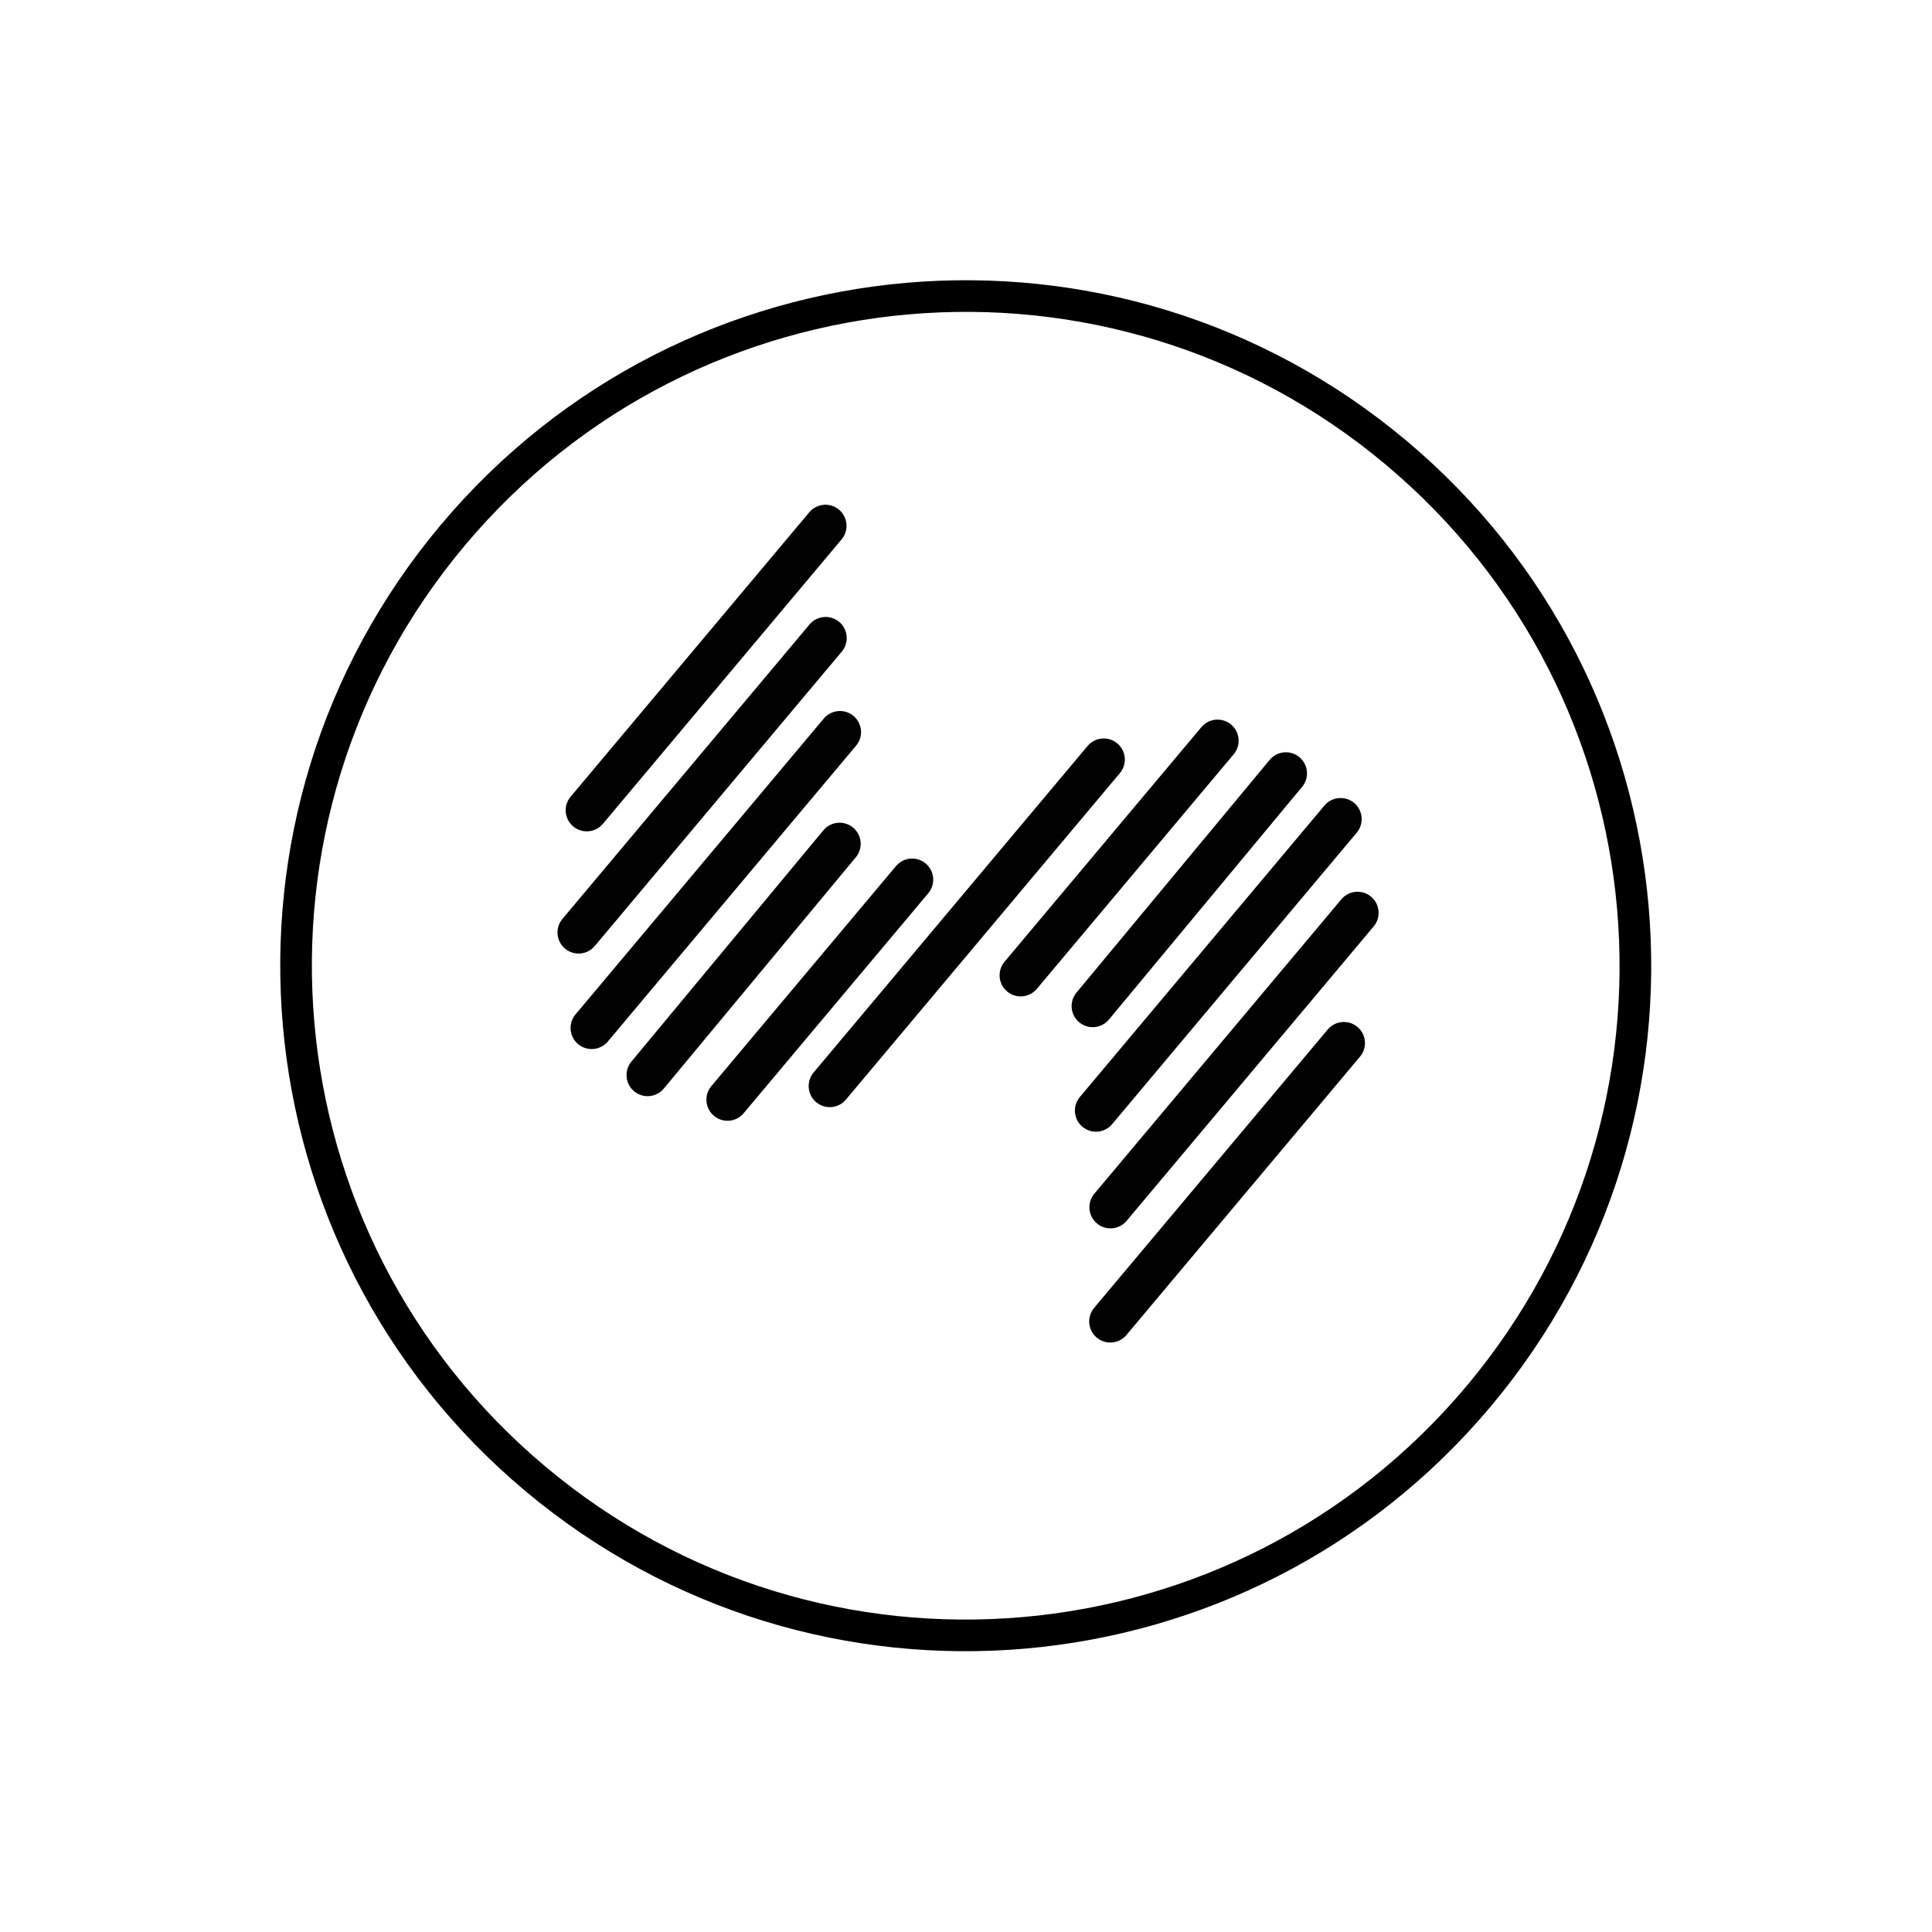
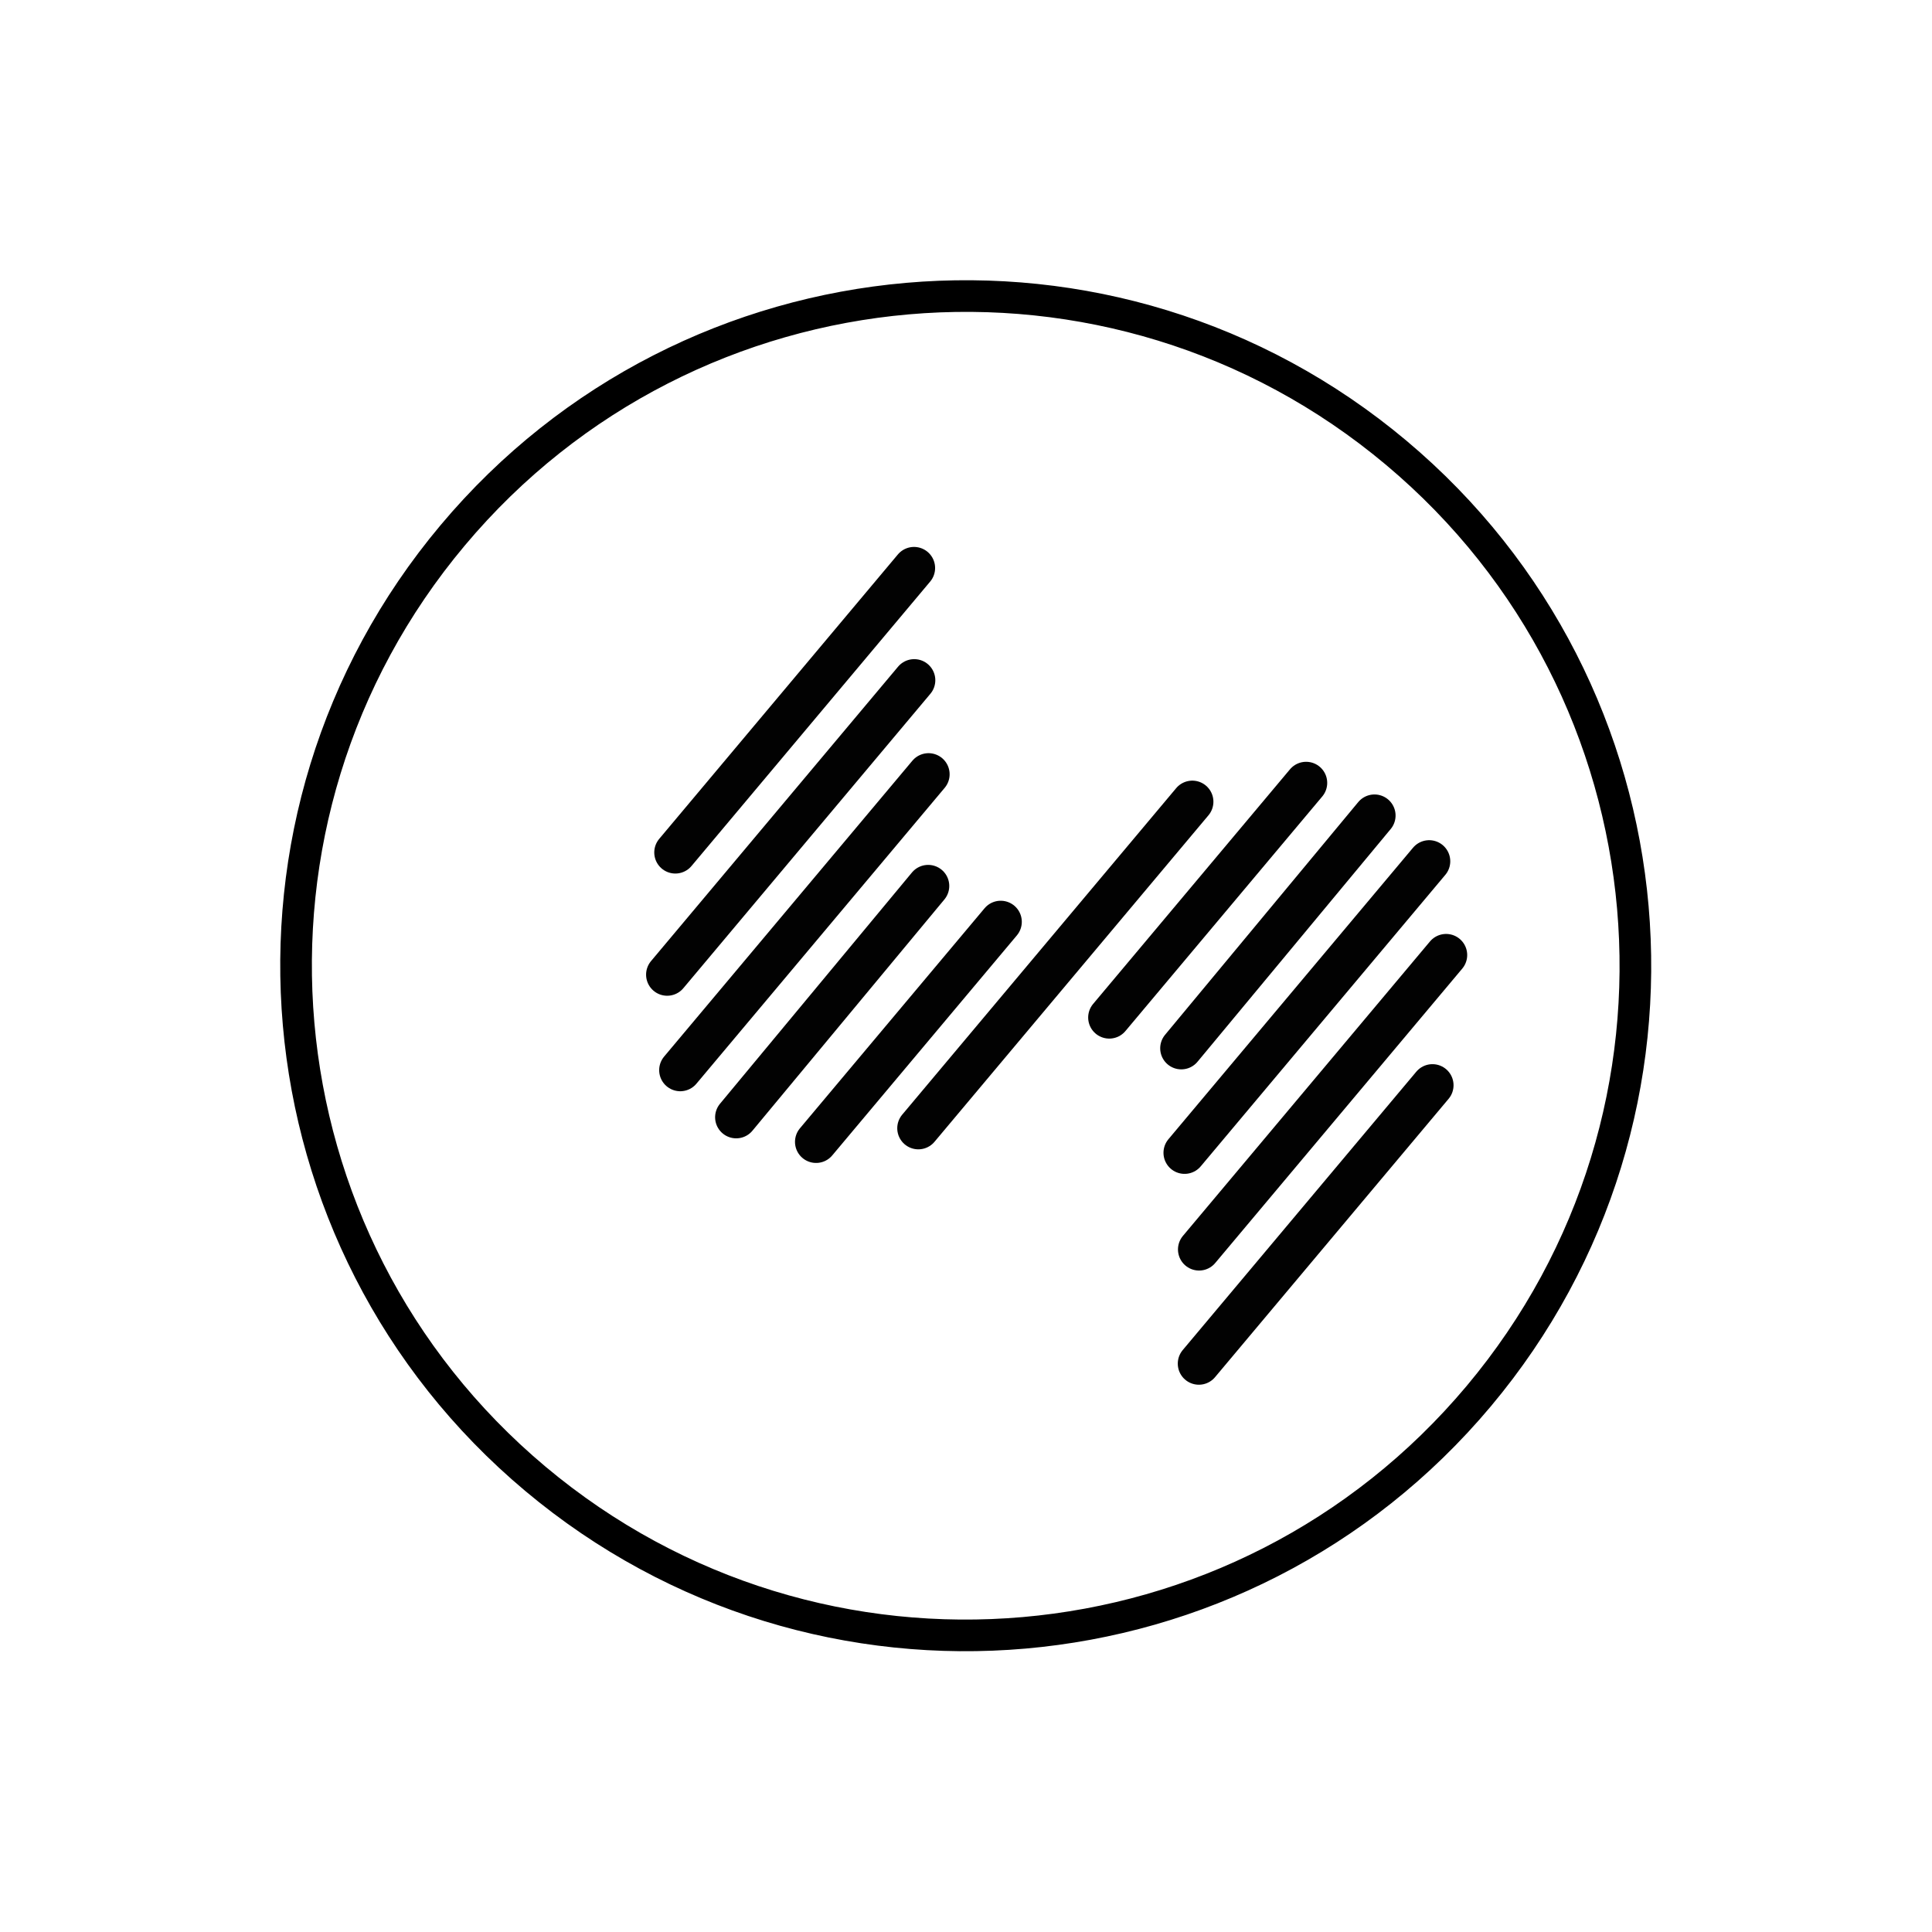
<svg xmlns="http://www.w3.org/2000/svg" width="916" height="916" viewBox="0 0 916 916" fill="none">
  <circle cx="457.87" cy="457.87" r="317.5" transform="rotate(-50 457.87 457.87)" stroke="black" stroke-width="15" />
-   <g transform="translate(457.87 457.87) scale(0.8) translate(-457.87 -457.87)">
+   <g transform="translate(42 20) translate(457.87 457.87) scale(0.8) translate(-457.87 -457.87)">
    <path d="M374.725 197.168L233.278 365.737" stroke="#020202" stroke-width="25" stroke-linecap="round" />
    <line x1="228.434" y1="438.161" x2="374.846" y2="263.673" stroke="#020202" stroke-width="25" stroke-linecap="round" />
    <line x1="236.191" y1="494.756" x2="383.329" y2="319.403" stroke="#020202" stroke-width="25" stroke-linecap="round" />
    <line x1="12.5" y1="-12.5" x2="190.628" y2="-12.5" transform="matrix(0.638686 -0.769467 0.769745 0.638351 270.982 540.267)" stroke="#020202" stroke-width="25" stroke-linecap="round" />
    <line x1="316.686" y1="537.256" x2="426.105" y2="406.856" stroke="#020202" stroke-width="25" stroke-linecap="round" />
    <line x1="377.289" y1="529.183" x2="539.66" y2="335.677" stroke="#020202" stroke-width="25" stroke-linecap="round" />
    <line x1="490.436" y1="463.555" x2="607.108" y2="324.51" stroke="#020202" stroke-width="25" stroke-linecap="round" />
    <line x1="12.5" y1="-12.5" x2="191.756" y2="-12.5" transform="matrix(0.638709 -0.769449 0.769725 0.638376 534.763 499.391)" stroke="#020202" stroke-width="25" stroke-linecap="round" />
    <line x1="535.07" y1="543.729" x2="680.032" y2="370.97" stroke="#020202" stroke-width="25" stroke-linecap="round" />
    <line x1="543.658" y1="601.021" x2="690.071" y2="426.533" stroke="#020202" stroke-width="25" stroke-linecap="round" />
    <line x1="543.542" y1="668.687" x2="681.976" y2="503.708" stroke="#020202" stroke-width="25" stroke-linecap="round" />
  </g>
</svg>
